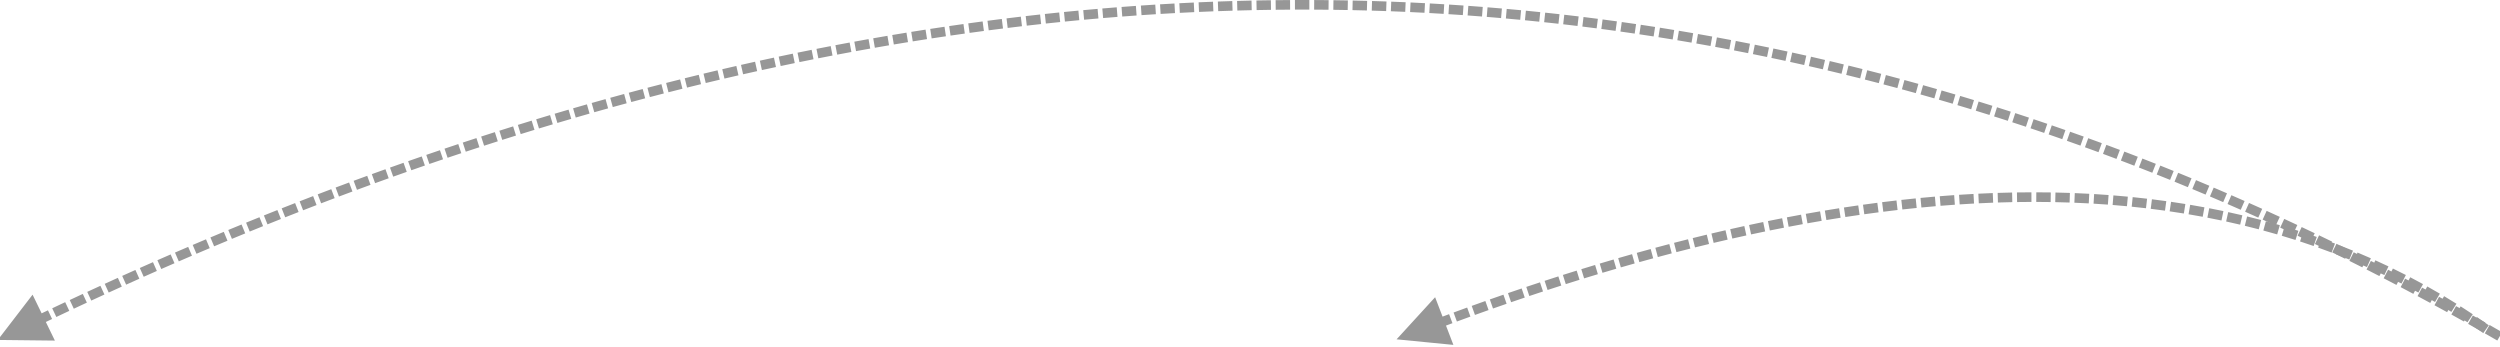
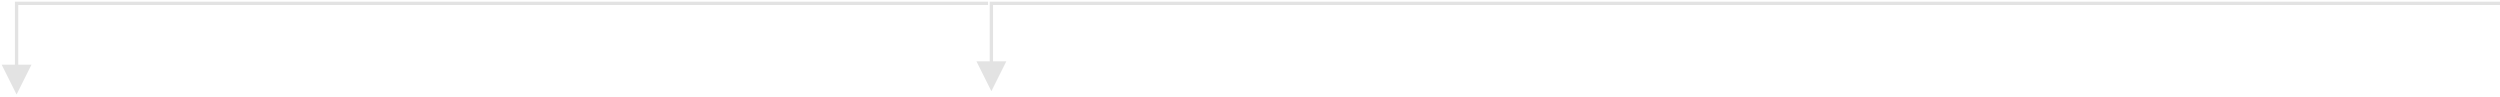
- <svg xmlns="http://www.w3.org/2000/svg" width="520px" height="72px" viewBox="0 0 520 72" version="1.1">
+ <svg xmlns="http://www.w3.org/2000/svg" width="754px" height="29px" viewBox="0 0 754 29" version="1.1">
  <defs />
-   <g id="home" stroke="#979797" stroke-width="1" fill="none" fill-rule="evenodd">
-     <g id="Desktop-HD" transform="translate(-321, -668)" fill="#979797" fill-rule="nonzero">
-       <g id="left_back_arrows" transform="translate(322, 669)">
-         <path class="path" id="Path-8" d="M-0.45,69.219 L9.612,69.333 L5.679,61.238 L-0.45,69.219 Z M7.363,65.978 C7.965,65.69 8.566,65.402 9.168,65.115 L8.737,64.212 C8.135,64.499 7.533,64.788 6.93,65.077 L7.363,65.978 Z M10.955,64.265 C11.552,63.982 12.149,63.699 12.746,63.418 L12.32,62.513 C11.722,62.795 11.124,63.078 10.526,63.361 L10.955,64.265 Z M14.593,62.55 C15.197,62.267 15.801,61.986 16.404,61.705 L15.982,60.798 C15.378,61.079 14.774,61.361 14.169,61.644 L14.593,62.55 Z M18.228,60.859 C18.839,60.577 19.448,60.296 20.058,60.016 L19.641,59.107 C19.03,59.387 18.42,59.669 17.809,59.951 L18.228,60.859 Z M21.86,59.191 C22.465,58.915 23.07,58.64 23.676,58.365 L23.263,57.454 C22.657,57.729 22.051,58.005 21.445,58.281 L21.86,59.191 Z M25.488,57.547 C26.099,57.271 26.711,56.997 27.322,56.723 L26.913,55.811 C26.301,56.084 25.689,56.359 25.077,56.635 L25.488,57.547 Z M29.145,55.911 C29.752,55.641 30.359,55.373 30.965,55.105 L30.561,54.19 C29.954,54.458 29.347,54.727 28.739,54.997 L29.145,55.911 Z M32.799,54.298 C33.412,54.03 34.024,53.763 34.637,53.496 L34.238,52.579 C33.625,52.846 33.011,53.114 32.398,53.382 L32.799,54.298 Z M36.45,52.71 C37.057,52.447 37.665,52.186 38.272,51.925 L37.878,51.006 C37.27,51.267 36.662,51.529 36.053,51.792 L36.45,52.71 Z M40.13,51.131 C40.743,50.87 41.356,50.61 41.969,50.351 L41.58,49.43 C40.966,49.689 40.352,49.95 39.738,50.211 L40.13,51.131 Z M43.806,49.577 C44.425,49.317 45.043,49.058 45.662,48.801 L45.277,47.878 C44.658,48.136 44.039,48.395 43.419,48.655 L43.806,49.577 Z M47.512,48.032 C48.126,47.779 48.739,47.526 49.352,47.274 L48.973,46.349 C48.359,46.601 47.745,46.854 47.13,47.108 L47.512,48.032 Z M51.215,46.513 C51.833,46.261 52.452,46.01 53.07,45.76 L52.695,44.833 C52.076,45.083 51.457,45.335 50.837,45.587 L51.215,46.513 Z M54.913,45.018 C55.537,44.768 56.16,44.519 56.783,44.271 L56.414,43.342 C55.79,43.59 55.165,43.84 54.541,44.09 L54.913,45.018 Z M58.608,43.548 C59.226,43.304 59.844,43.061 60.462,42.819 L60.097,41.888 C59.479,42.13 58.86,42.374 58.24,42.618 L58.608,43.548 Z M62.332,42.09 C62.955,41.848 63.577,41.607 64.2,41.367 L63.841,40.434 C63.217,40.674 62.593,40.915 61.97,41.158 L62.332,42.09 Z M66.085,40.644 C66.712,40.404 67.34,40.166 67.967,39.928 L67.613,38.993 C66.985,39.231 66.356,39.47 65.728,39.71 L66.085,40.644 Z M69.801,39.236 C70.423,39.003 71.045,38.77 71.667,38.539 L71.318,37.601 C70.695,37.833 70.072,38.066 69.45,38.3 L69.801,39.236 Z M73.547,37.841 C74.173,37.61 74.799,37.38 75.425,37.151 L75.081,36.212 C74.454,36.441 73.827,36.672 73.2,36.903 L73.547,37.841 Z M77.321,36.46 C77.952,36.232 78.582,36.004 79.211,35.778 L78.873,34.837 C78.242,35.063 77.611,35.291 76.98,35.52 L77.321,36.46 Z M81.092,35.105 C81.716,34.882 82.341,34.661 82.965,34.441 L82.632,33.498 C82.007,33.718 81.382,33.94 80.756,34.163 L81.092,35.105 Z M84.859,33.776 C85.487,33.556 86.115,33.337 86.743,33.12 L86.416,32.175 C85.787,32.393 85.158,32.612 84.528,32.832 L84.859,33.776 Z M88.621,32.472 C89.253,32.256 89.885,32.04 90.516,31.825 L90.194,30.879 C89.562,31.093 88.929,31.309 88.297,31.527 L88.621,32.472 Z M92.413,31.184 C93.048,30.97 93.683,30.758 94.318,30.546 L94.002,29.598 C93.366,29.809 92.73,30.022 92.094,30.236 L92.413,31.184 Z M96.2,29.922 C96.829,29.715 97.458,29.508 98.087,29.303 L97.777,28.352 C97.147,28.558 96.517,28.765 95.887,28.973 L96.2,29.922 Z M100.016,28.677 C100.649,28.472 101.281,28.269 101.913,28.067 L101.608,27.114 C100.975,27.317 100.342,27.52 99.709,27.725 L100.016,28.677 Z M103.795,27.468 C104.431,27.267 105.066,27.067 105.701,26.868 L105.402,25.914 C104.766,26.113 104.13,26.313 103.494,26.515 L103.795,27.468 Z M107.636,26.266 C108.274,26.068 108.912,25.872 109.55,25.676 L109.257,24.72 C108.618,24.916 107.979,25.112 107.34,25.31 L107.636,26.266 Z M111.44,25.101 C112.08,24.907 112.721,24.714 113.361,24.522 L113.075,23.564 C112.433,23.756 111.792,23.949 111.15,24.144 L111.44,25.101 Z M115.272,23.953 C115.915,23.762 116.558,23.573 117.201,23.385 L116.92,22.425 C116.276,22.614 115.632,22.803 114.988,22.994 L115.272,23.953 Z M119.1,22.833 C119.737,22.648 120.373,22.465 121.01,22.283 L120.735,21.322 C120.097,21.504 119.46,21.687 118.822,21.872 L119.1,22.833 Z M122.957,21.73 C123.595,21.55 124.234,21.371 124.872,21.193 L124.604,20.23 C123.964,20.408 123.325,20.587 122.685,20.768 L122.957,21.73 Z M126.809,20.656 C127.449,20.48 128.09,20.304 128.73,20.13 L128.468,19.165 C127.827,19.34 127.185,19.515 126.543,19.692 L126.809,20.656 Z M130.657,19.61 C131.299,19.437 131.941,19.266 132.584,19.096 L132.327,18.129 C131.684,18.3 131.041,18.471 130.397,18.644 L130.657,19.61 Z M134.533,18.583 C135.177,18.414 135.821,18.247 136.464,18.081 L136.215,17.113 C135.57,17.279 134.925,17.447 134.28,17.615 L134.533,18.583 Z M138.404,17.584 C139.05,17.42 139.695,17.257 140.34,17.095 L140.097,16.125 C139.451,16.287 138.804,16.451 138.158,16.615 L138.404,17.584 Z M142.272,16.614 C142.918,16.454 143.565,16.295 144.211,16.138 L143.974,15.166 C143.327,15.324 142.679,15.483 142.032,15.643 L142.272,16.614 Z M146.167,15.664 C146.815,15.509 147.462,15.354 148.11,15.201 L147.879,14.228 C147.231,14.382 146.582,14.536 145.934,14.692 L146.167,15.664 Z M150.058,14.744 C150.707,14.592 151.355,14.442 152.003,14.294 L151.78,13.319 C151.13,13.468 150.481,13.618 149.831,13.77 L150.058,14.744 Z M153.945,13.852 C154.594,13.705 155.243,13.559 155.892,13.415 L155.675,12.439 C155.025,12.584 154.375,12.729 153.724,12.876 L153.945,13.852 Z M157.859,12.981 C158.509,12.839 159.158,12.698 159.808,12.559 L159.597,11.581 C158.947,11.721 158.296,11.862 157.645,12.004 L157.859,12.981 Z M161.769,12.141 C162.419,12.003 163.069,11.867 163.718,11.732 L163.515,10.753 C162.864,10.888 162.213,11.024 161.562,11.162 L161.769,12.141 Z M165.674,11.329 C166.324,11.196 166.974,11.065 167.624,10.934 L167.427,9.954 C166.777,10.084 166.126,10.216 165.474,10.349 L165.674,11.329 Z M169.607,10.54 C170.265,10.411 170.922,10.283 171.579,10.156 L171.39,9.174 C170.731,9.301 170.073,9.43 169.414,9.559 L169.607,10.54 Z M173.536,9.782 C174.193,9.657 174.85,9.534 175.507,9.412 L175.324,8.429 C174.666,8.551 174.008,8.674 173.35,8.799 L173.536,9.782 Z M177.46,9.053 C178.116,8.933 178.773,8.815 179.429,8.698 L179.254,7.713 C178.596,7.831 177.938,7.949 177.28,8.069 L177.46,9.053 Z M181.379,8.354 C182.035,8.239 182.691,8.126 183.346,8.014 L183.178,7.028 C182.521,7.14 181.864,7.254 181.207,7.369 L181.379,8.354 Z M185.326,7.679 C185.981,7.569 186.636,7.461 187.291,7.354 L187.129,6.367 C186.473,6.474 185.817,6.583 185.161,6.693 L185.326,7.679 Z M189.268,7.035 C189.929,6.929 190.59,6.825 191.251,6.722 L191.097,5.733 C190.435,5.837 189.772,5.941 189.11,6.047 L189.268,7.035 Z M193.205,6.42 C193.865,6.32 194.525,6.221 195.184,6.123 L195.037,5.134 C194.377,5.232 193.716,5.331 193.054,5.432 L193.205,6.42 Z M197.138,5.837 C197.796,5.741 198.454,5.647 199.113,5.555 L198.973,4.564 C198.314,4.657 197.654,4.751 196.994,4.847 L197.138,5.837 Z M201.098,5.279 C201.761,5.188 202.425,5.098 203.088,5.01 L202.956,4.019 C202.291,4.107 201.627,4.197 200.962,4.288 L201.098,5.279 Z M205.085,4.748 C205.746,4.662 206.408,4.578 207.069,4.495 L206.944,3.502 C206.282,3.586 205.619,3.67 204.956,3.756 L205.085,4.748 Z M209.035,4.252 C209.695,4.171 210.354,4.092 211.013,4.014 L210.896,3.021 C210.236,3.099 209.575,3.178 208.914,3.259 L209.035,4.252 Z M213.012,3.783 C213.676,3.707 214.34,3.633 215.003,3.56 L214.894,2.566 C214.229,2.639 213.564,2.713 212.899,2.789 L213.012,3.783 Z M216.985,3.345 C217.646,3.275 218.307,3.206 218.968,3.138 L218.866,2.143 C218.204,2.211 217.542,2.28 216.879,2.351 L216.985,3.345 Z M220.953,2.939 C221.618,2.873 222.282,2.809 222.947,2.746 L222.853,1.751 C222.187,1.814 221.521,1.878 220.855,1.944 L220.953,2.939 Z M224.947,2.561 C225.609,2.501 226.271,2.442 226.932,2.385 L226.846,1.389 C226.183,1.446 225.52,1.505 224.857,1.565 L224.947,2.561 Z M228.906,2.217 C229.57,2.162 230.235,2.109 230.9,2.056 L230.821,1.059 C230.155,1.112 229.489,1.166 228.823,1.221 L228.906,2.217 Z M232.89,1.903 C233.552,1.853 234.213,1.805 234.874,1.758 L234.803,0.761 C234.141,0.808 233.478,0.856 232.816,0.906 L232.89,1.903 Z M236.902,1.618 C237.566,1.574 238.229,1.53 238.893,1.488 L238.83,0.49 C238.165,0.532 237.5,0.576 236.835,0.62 L236.902,1.618 Z M240.877,1.367 C241.543,1.328 242.209,1.29 242.874,1.253 L242.819,0.255 C242.152,0.291 241.485,0.33 240.818,0.369 L240.877,1.367 Z M244.879,1.147 C245.546,1.113 246.214,1.08 246.881,1.048 L246.834,0.05 C246.165,0.081 245.497,0.114 244.828,0.148 L244.879,1.147 Z M248.875,0.959 C249.539,0.93 250.202,0.903 250.864,0.877 L250.825,-0.122 C250.161,-0.096 249.497,-0.069 248.832,-0.041 L248.875,0.959 Z M252.867,0.803 C253.531,0.779 254.195,0.757 254.859,0.737 L254.828,-0.263 C254.163,-0.242 253.498,-0.22 252.832,-0.197 L252.867,0.803 Z M256.854,0.679 C257.519,0.661 258.184,0.644 258.848,0.629 L258.826,-0.371 C258.159,-0.355 257.493,-0.339 256.827,-0.321 L256.854,0.679 Z M260.867,0.587 C261.532,0.574 262.198,0.563 262.863,0.553 L262.848,-0.446 C262.181,-0.437 261.515,-0.425 260.848,-0.413 L260.867,0.587 Z M264.843,0.528 C265.509,0.521 266.175,0.515 266.84,0.511 L266.833,-0.489 C266.167,-0.485 265.5,-0.479 264.833,-0.472 L264.843,0.528 Z M268.847,0.502 C269.512,0.5 270.177,0.5 270.842,0.501 L270.843,-0.499 C270.177,-0.5 269.511,-0.5 268.844,-0.498 L268.847,0.502 Z M272.844,0.508 C273.509,0.512 274.174,0.517 274.838,0.523 L274.848,-0.477 C274.182,-0.483 273.516,-0.488 272.85,-0.492 L272.844,0.508 Z M276.837,0.547 C277.501,0.556 278.165,0.567 278.828,0.579 L278.846,-0.421 C278.181,-0.433 277.516,-0.444 276.851,-0.453 L276.837,0.547 Z M280.825,0.619 C281.493,0.633 282.16,0.65 282.827,0.667 L282.854,-0.333 C282.185,-0.35 281.516,-0.366 280.847,-0.381 L280.825,0.619 Z M284.839,0.724 C285.505,0.744 286.171,0.766 286.836,0.789 L286.87,-0.21 C286.204,-0.233 285.537,-0.255 284.87,-0.275 L284.839,0.724 Z M288.817,0.862 C289.481,0.888 290.144,0.915 290.808,0.943 L290.851,-0.056 C290.186,-0.084 289.521,-0.112 288.856,-0.137 L288.817,0.862 Z M292.821,1.034 C293.487,1.065 294.153,1.098 294.818,1.132 L294.87,0.134 C294.203,0.099 293.535,0.066 292.868,0.035 L292.821,1.034 Z M296.819,1.239 C297.482,1.276 298.146,1.314 298.809,1.354 L298.868,0.356 C298.204,0.316 297.539,0.278 296.875,0.241 L296.819,1.239 Z M300.813,1.478 C301.477,1.52 302.142,1.564 302.806,1.609 L302.874,0.612 C302.209,0.566 301.543,0.522 300.876,0.48 L300.813,1.478 Z M304.801,1.75 C305.467,1.798 306.132,1.847 306.798,1.898 L306.874,0.901 C306.207,0.85 305.54,0.801 304.873,0.752 L304.801,1.75 Z M308.784,2.055 C309.446,2.108 310.108,2.163 310.769,2.22 L310.854,1.223 C310.191,1.167 309.528,1.112 308.865,1.058 L308.784,2.055 Z M312.762,2.393 C313.424,2.452 314.086,2.513 314.747,2.575 L314.84,1.579 C314.178,1.517 313.515,1.457 312.851,1.397 L312.762,2.393 Z M316.735,2.765 C317.397,2.83 318.058,2.896 318.719,2.964 L318.821,1.969 C318.158,1.901 317.495,1.835 316.833,1.77 L316.735,2.765 Z M320.734,3.174 C321.394,3.244 322.055,3.316 322.715,3.389 L322.825,2.395 C322.163,2.322 321.502,2.25 320.84,2.179 L320.734,3.174 Z M324.696,3.612 C325.36,3.689 326.023,3.766 326.685,3.845 L326.804,2.852 C326.14,2.773 325.475,2.695 324.811,2.619 L324.696,3.612 Z M328.685,4.088 C329.346,4.17 330.007,4.253 330.667,4.338 L330.794,3.346 C330.132,3.261 329.47,3.178 328.807,3.096 L328.685,4.088 Z M332.637,4.594 C333.296,4.681 333.954,4.77 334.613,4.859 L334.748,3.869 C334.088,3.779 333.428,3.69 332.768,3.603 L332.637,4.594 Z M336.615,5.137 C337.275,5.23 337.934,5.324 338.593,5.42 L338.737,4.431 C338.076,4.335 337.415,4.24 336.755,4.147 L336.615,5.137 Z M340.557,5.71 C341.217,5.808 341.877,5.908 342.536,6.01 L342.688,5.022 C342.027,4.92 341.366,4.82 340.705,4.721 L340.557,5.71 Z M344.525,6.32 C345.184,6.425 345.843,6.531 346.502,6.638 L346.662,5.651 C346.002,5.543 345.342,5.437 344.681,5.333 L344.525,6.32 Z M348.457,6.96 C349.115,7.07 349.773,7.181 350.431,7.294 L350.6,6.308 C349.94,6.195 349.281,6.084 348.621,5.973 L348.457,6.96 Z M352.414,7.638 C353.07,7.753 353.727,7.87 354.383,7.988 L354.56,7.004 C353.902,6.886 353.245,6.769 352.587,6.653 L352.414,7.638 Z M356.335,8.344 C356.99,8.465 357.644,8.587 358.297,8.71 L358.483,7.728 C357.828,7.604 357.172,7.482 356.517,7.361 L356.335,8.344 Z M360.252,9.084 C360.906,9.21 361.561,9.338 362.215,9.468 L362.409,8.487 C361.753,8.357 361.098,8.229 360.442,8.102 L360.252,9.084 Z M364.194,9.863 C364.848,9.995 365.502,10.129 366.155,10.264 L366.357,9.284 C365.702,9.149 365.047,9.015 364.392,8.883 L364.194,9.863 Z M368.039,10.657 C368.692,10.794 369.345,10.933 369.998,11.074 L370.208,10.096 C369.554,9.956 368.9,9.816 368.246,9.678 L368.039,10.657 Z M371.941,11.496 C372.592,11.639 373.243,11.783 373.893,11.929 L374.112,10.953 C373.46,10.807 372.808,10.663 372.155,10.519 L371.941,11.496 Z M375.837,12.369 C376.485,12.517 377.133,12.666 377.781,12.817 L378.008,11.843 C377.359,11.692 376.709,11.542 376.059,11.394 L375.837,12.369 Z M379.728,13.275 C380.375,13.428 381.023,13.583 381.67,13.74 L381.905,12.768 C381.256,12.611 380.608,12.456 379.959,12.302 L379.728,13.275 Z M383.614,14.214 C384.26,14.373 384.906,14.534 385.551,14.695 L385.794,13.725 C385.147,13.563 384.5,13.402 383.853,13.243 L383.614,14.214 Z M387.494,15.187 C388.141,15.352 388.787,15.518 389.432,15.685 L389.684,14.717 C389.037,14.549 388.389,14.383 387.742,14.218 L387.494,15.187 Z M391.37,16.193 C392.013,16.362 392.655,16.533 393.297,16.706 L393.557,15.74 C392.913,15.567 392.269,15.396 391.625,15.226 L391.37,16.193 Z M395.211,17.224 C395.854,17.399 396.497,17.576 397.14,17.755 L397.408,16.791 C396.763,16.612 396.119,16.435 395.474,16.259 L395.211,17.224 Z M399.076,18.296 C399.717,18.477 400.357,18.658 400.997,18.842 L401.272,17.88 C400.631,17.697 399.989,17.514 399.348,17.334 L399.076,18.296 Z M402.907,19.393 C403.545,19.579 404.184,19.766 404.822,19.954 L405.105,18.995 C404.466,18.806 403.826,18.619 403.186,18.433 L402.907,19.393 Z M406.762,20.532 C407.4,20.723 408.038,20.916 408.675,21.11 L408.966,20.153 C408.328,19.959 407.689,19.766 407.049,19.574 L406.762,20.532 Z M410.583,21.695 C411.219,21.891 411.854,22.089 412.49,22.288 L412.789,21.334 C412.152,21.134 411.515,20.936 410.878,20.739 L410.583,21.695 Z M414.398,22.89 C415.033,23.092 415.667,23.295 416.302,23.5 L416.608,22.548 C415.973,22.343 415.337,22.139 414.701,21.937 L414.398,22.89 Z M418.179,24.109 C418.811,24.315 419.443,24.523 420.075,24.733 L420.389,23.784 C419.756,23.574 419.123,23.365 418.489,23.158 L418.179,24.109 Z M421.984,25.37 C422.616,25.582 423.248,25.796 423.879,26.011 L424.201,25.064 C423.569,24.849 422.936,24.635 422.303,24.422 L421.984,25.37 Z M425.755,26.653 C426.385,26.871 427.015,27.089 427.644,27.309 L427.974,26.365 C427.343,26.145 426.712,25.926 426.081,25.708 L425.755,26.653 Z M429.55,27.98 C430.178,28.202 430.806,28.426 431.433,28.651 L431.771,27.709 C431.142,27.484 430.513,27.26 429.884,27.037 L429.55,27.98 Z M433.311,29.328 C433.937,29.555 434.562,29.784 435.188,30.014 L435.533,29.075 C434.906,28.845 434.279,28.616 433.652,28.388 L433.311,29.328 Z M437.067,30.709 C437.69,30.941 438.313,31.174 438.936,31.409 L439.288,30.473 C438.664,30.238 438.04,30.004 437.416,29.772 L437.067,30.709 Z M440.788,32.111 C441.41,32.348 442.032,32.586 442.653,32.826 L443.013,31.893 C442.39,31.653 441.768,31.414 441.145,31.176 L440.788,32.111 Z M444.534,33.556 C445.155,33.798 445.775,34.042 446.395,34.286 L446.763,33.356 C446.141,33.111 445.52,32.867 444.898,32.624 L444.534,33.556 Z M448.246,35.021 C448.864,35.268 449.482,35.517 450.1,35.766 L450.474,34.839 C449.856,34.589 449.236,34.34 448.617,34.093 L448.246,35.021 Z M451.953,36.519 C452.57,36.771 453.187,37.024 453.803,37.279 L454.185,36.355 C453.567,36.099 452.949,35.846 452.331,35.593 L451.953,36.519 Z M455.655,38.048 C456.27,38.305 456.884,38.563 457.499,38.822 L457.888,37.901 C457.272,37.641 456.656,37.383 456.04,37.125 L455.655,38.048 Z M459.323,39.597 C459.936,39.858 460.548,40.121 461.161,40.385 L461.557,39.467 C460.943,39.202 460.329,38.939 459.715,38.677 L459.323,39.597 Z M462.986,41.176 C463.596,41.442 464.206,41.71 464.816,41.978 L465.219,41.063 C464.608,40.794 463.997,40.526 463.385,40.26 L462.986,41.176 Z M466.644,42.787 C467.252,43.058 467.861,43.33 468.468,43.603 L468.879,42.691 C468.269,42.418 467.66,42.145 467.05,41.874 L466.644,42.787 Z M470.297,44.43 C470.904,44.705 471.509,44.982 472.115,45.259 L472.532,44.351 C471.925,44.072 471.318,43.795 470.711,43.519 L470.297,44.43 Z M473.946,46.104 C474.55,46.383 475.154,46.665 475.758,46.947 L476.182,46.041 C475.577,45.758 474.972,45.477 474.366,45.196 L473.946,46.104 Z M477.561,47.795 C478.162,48.079 478.764,48.364 479.365,48.651 L479.795,47.749 C479.193,47.461 478.591,47.175 477.988,46.891 L477.561,47.795 Z M481.171,49.517 C481.771,49.806 482.371,50.096 482.97,50.388 L483.408,49.488 C482.807,49.196 482.206,48.905 481.605,48.616 L481.171,49.517 Z M484.776,51.27 C485.374,51.563 485.972,51.858 486.569,52.153 L487.013,51.257 C486.414,50.961 485.816,50.666 485.217,50.372 L484.776,51.27 Z M488.348,53.039 C488.943,53.336 489.539,53.635 490.134,53.936 L490.584,53.043 C489.988,52.742 489.392,52.442 488.795,52.144 L488.348,53.039 Z M491.915,54.838 C492.508,55.14 493.101,55.443 493.694,55.748 L494.151,54.858 C493.557,54.553 492.963,54.25 492.368,53.947 L491.915,54.838 Z M495.477,56.668 C496.068,56.974 496.659,57.281 497.249,57.59 L497.712,56.704 C497.121,56.395 496.529,56.087 495.937,55.78 L495.477,56.668 Z M499.006,58.513 C499.595,58.823 500.183,59.135 500.772,59.448 L501.241,58.565 C500.652,58.251 500.062,57.939 499.472,57.628 L499.006,58.513 Z M502.53,60.387 C503.117,60.702 503.703,61.018 504.29,61.335 L504.766,60.456 C504.178,60.138 503.591,59.821 503.003,59.506 L502.53,60.387 Z M506.05,62.292 C506.634,62.611 507.219,62.931 507.803,63.252 L508.285,62.376 C507.7,62.054 507.114,61.733 506.529,61.414 L506.05,62.292 Z M509.565,64.226 C510.147,64.549 510.729,64.873 511.311,65.198 L511.799,64.326 C511.216,64 510.633,63.675 510.05,63.351 L509.565,64.226 Z M513.047,66.174 C513.627,66.501 514.207,66.829 514.786,67.158 L515.28,66.289 C514.7,65.959 514.119,65.63 513.538,65.303 L513.047,66.174 Z M516.525,68.151 C517.102,68.482 517.679,68.814 518.256,69.148 L518.757,68.282 C518.179,67.948 517.6,67.615 517.022,67.283 L516.525,68.151 Z" />
-         <path id="Path-8" d="M290.533,69.179 L300.547,70.161 L297.327,61.757 L290.533,69.179 Z M298.585,66.629 C299.212,66.393 299.839,66.159 300.465,65.927 L300.116,64.99 C299.49,65.222 298.862,65.457 298.233,65.693 L298.585,66.629 Z M302.33,65.237 C302.957,65.007 303.583,64.778 304.207,64.551 L303.866,63.611 C303.24,63.839 302.613,64.068 301.985,64.299 L302.33,65.237 Z M306.095,63.868 C306.726,63.642 307.356,63.417 307.984,63.193 L307.649,62.251 C307.02,62.475 306.389,62.7 305.757,62.927 L306.095,63.868 Z M309.853,62.533 C310.482,62.312 311.11,62.092 311.737,61.875 L311.409,60.93 C310.781,61.148 310.152,61.368 309.522,61.589 L309.853,62.533 Z M313.621,61.225 C314.253,61.008 314.884,60.793 315.514,60.58 L315.193,59.633 C314.562,59.846 313.93,60.062 313.297,60.279 L313.621,61.225 Z M317.415,59.94 C318.049,59.728 318.682,59.518 319.314,59.309 L319.001,58.36 C318.368,58.568 317.733,58.779 317.098,58.991 L317.415,59.94 Z M321.217,58.686 C321.853,58.479 322.488,58.274 323.121,58.07 L322.815,57.118 C322.181,57.322 321.545,57.527 320.908,57.735 L321.217,58.686 Z M325.011,57.468 C325.647,57.266 326.283,57.067 326.917,56.869 L326.62,55.914 C325.984,56.112 325.347,56.313 324.709,56.514 L325.011,57.468 Z M328.828,56.277 C329.465,56.082 330.1,55.888 330.735,55.696 L330.445,54.739 C329.809,54.931 329.172,55.125 328.534,55.321 L328.828,56.277 Z M332.651,55.12 C333.292,54.929 333.932,54.74 334.571,54.553 L334.29,53.593 C333.65,53.781 333.008,53.971 332.366,54.162 L332.651,55.12 Z M336.48,53.998 C337.12,53.814 337.759,53.631 338.397,53.451 L338.124,52.488 C337.485,52.67 336.845,52.853 336.203,53.037 L336.48,53.998 Z M340.33,52.908 C340.972,52.729 341.614,52.552 342.254,52.377 L341.991,51.412 C341.349,51.588 340.706,51.765 340.062,51.944 L340.33,52.908 Z M344.184,51.854 C344.828,51.682 345.471,51.511 346.113,51.342 L345.859,50.375 C345.215,50.544 344.571,50.715 343.925,50.889 L344.184,51.854 Z M348.057,50.836 C348.702,50.67 349.346,50.505 349.989,50.343 L349.744,49.373 C349.099,49.536 348.454,49.701 347.807,49.868 L348.057,50.836 Z M351.932,49.857 C352.581,49.697 353.23,49.538 353.877,49.382 L353.642,48.41 C352.993,48.567 352.343,48.726 351.692,48.887 L351.932,49.857 Z M355.809,48.92 C356.457,48.767 357.105,48.616 357.751,48.467 L357.526,47.492 C356.878,47.642 356.229,47.793 355.579,47.947 L355.809,48.92 Z M359.702,48.022 C360.353,47.876 361.002,47.731 361.65,47.589 L361.436,46.612 C360.786,46.755 360.135,46.9 359.483,47.047 L359.702,48.022 Z M363.611,47.165 C364.262,47.026 364.913,46.889 365.562,46.754 L365.358,45.775 C364.707,45.91 364.055,46.047 363.402,46.187 L363.611,47.165 Z M367.518,46.353 C368.174,46.221 368.828,46.091 369.48,45.964 L369.288,44.982 C368.634,45.11 367.978,45.241 367.32,45.373 L367.518,46.353 Z M371.439,45.586 C372.093,45.462 372.746,45.34 373.397,45.221 L373.217,44.237 C372.563,44.357 371.909,44.479 371.253,44.604 L371.439,45.586 Z M375.357,44.867 C376.016,44.751 376.673,44.636 377.329,44.524 L377.161,43.538 C376.503,43.651 375.843,43.766 375.183,43.883 L375.357,44.867 Z M379.301,44.194 C379.96,44.085 380.617,43.98 381.273,43.876 L381.117,42.888 C380.459,42.992 379.8,43.098 379.139,43.207 L379.301,44.194 Z M383.255,43.57 C383.915,43.47 384.574,43.373 385.232,43.278 L385.089,42.288 C384.429,42.383 383.768,42.481 383.105,42.581 L383.255,43.57 Z M387.203,43 C387.864,42.909 388.523,42.82 389.181,42.734 L389.051,41.743 C388.391,41.829 387.73,41.918 387.066,42.009 L387.203,43 Z M391.159,42.483 C391.821,42.401 392.483,42.321 393.142,42.244 L393.026,41.251 C392.364,41.328 391.701,41.408 391.036,41.49 L391.159,42.483 Z M395.135,42.019 C395.798,41.947 396.459,41.877 397.119,41.81 L397.018,40.815 C396.356,40.882 395.692,40.952 395.026,41.025 L395.135,42.019 Z M399.103,41.615 C399.767,41.552 400.43,41.492 401.091,41.434 L401.005,40.438 C400.341,40.496 399.675,40.556 399.009,40.619 L399.103,41.615 Z M403.088,41.268 C403.752,41.216 404.415,41.166 405.075,41.119 L405.004,40.121 C404.341,40.169 403.676,40.219 403.009,40.272 L403.088,41.268 Z M407.077,40.984 C407.744,40.941 408.409,40.902 409.072,40.865 L409.017,39.867 C408.351,39.903 407.683,39.943 407.013,39.986 L407.077,40.984 Z M411.066,40.763 C411.731,40.731 412.395,40.703 413.057,40.677 L413.018,39.678 C412.353,39.703 411.687,39.732 411.019,39.764 L411.066,40.763 Z M415.056,40.607 C415.722,40.587 416.387,40.57 417.049,40.555 L417.028,39.555 C416.362,39.57 415.695,39.587 415.026,39.608 L415.056,40.607 Z M419.045,40.52 C419.712,40.511 420.377,40.505 421.041,40.502 L421.037,39.502 C420.37,39.505 419.702,39.511 419.031,39.52 L419.045,40.52 Z M423.044,40.502 C423.712,40.505 424.378,40.512 425.042,40.521 L425.056,39.521 C424.389,39.512 423.72,39.505 423.049,39.502 L423.044,40.502 Z M427,40.557 C427.666,40.572 428.33,40.59 428.993,40.612 L429.025,39.612 C428.36,39.591 427.692,39.572 427.023,39.557 L427,40.557 Z M430.991,40.686 C431.658,40.714 432.323,40.745 432.987,40.779 L433.038,39.78 C432.372,39.746 431.703,39.715 431.033,39.687 L430.991,40.686 Z M434.988,40.893 C435.653,40.934 436.316,40.978 436.977,41.025 L437.048,40.028 C436.384,39.98 435.718,39.936 435.049,39.894 L434.988,40.893 Z M438.964,41.178 C439.629,41.232 440.292,41.29 440.953,41.351 L441.045,40.356 C440.38,40.294 439.714,40.236 439.045,40.181 L438.964,41.178 Z M442.943,41.546 C443.606,41.614 444.267,41.686 444.925,41.761 L445.039,40.767 C444.376,40.692 443.712,40.62 443.045,40.551 L442.943,41.546 Z M446.911,41.998 C447.573,42.081 448.232,42.167 448.89,42.256 L449.025,41.265 C448.364,41.175 447.7,41.089 447.035,41.006 L446.911,41.998 Z M450.855,42.535 C451.514,42.632 452.171,42.733 452.826,42.837 L452.983,41.849 C452.324,41.744 451.663,41.643 451,41.545 L450.855,42.535 Z M454.797,43.162 C455.453,43.274 456.107,43.389 456.759,43.508 L456.939,42.525 C456.283,42.405 455.625,42.289 454.965,42.176 L454.797,43.162 Z M458.724,43.879 C459.377,44.007 460.028,44.138 460.678,44.272 L460.881,43.293 C460.228,43.158 459.573,43.026 458.915,42.898 L458.724,43.879 Z M462.634,44.69 C463.285,44.834 463.934,44.981 464.58,45.131 L464.807,44.157 C464.156,44.006 463.504,43.858 462.849,43.714 L462.634,44.69 Z M466.527,45.597 C467.174,45.756 467.819,45.919 468.461,46.086 L468.712,45.118 C468.066,44.95 467.417,44.786 466.766,44.626 L466.527,45.597 Z M470.389,46.599 C471.031,46.774 471.671,46.953 472.309,47.136 L472.584,46.175 C471.943,45.991 471.299,45.811 470.652,45.634 L470.389,46.599 Z M474.23,47.701 C474.868,47.892 475.503,48.088 476.136,48.287 L476.436,47.334 C475.799,47.133 475.16,46.936 474.518,46.743 L474.23,47.701 Z M478.039,48.901 C478.671,49.109 479.3,49.321 479.927,49.537 L480.253,48.592 C479.621,48.374 478.988,48.161 478.352,47.951 L478.039,48.901 Z M481.813,50.201 C482.44,50.427 483.064,50.656 483.685,50.889 L484.036,49.952 C483.41,49.718 482.782,49.487 482.152,49.26 L481.813,50.201 Z M485.542,51.6 C486.161,51.841 486.778,52.087 487.393,52.337 L487.769,51.411 C487.151,51.159 486.529,50.912 485.906,50.668 L485.542,51.6 Z M489.246,53.105 C489.859,53.364 490.469,53.627 491.077,53.894 L491.479,52.979 C490.867,52.71 490.252,52.445 489.635,52.184 L489.246,53.105 Z M492.903,54.712 C493.508,54.987 494.11,55.267 494.71,55.551 L495.138,54.647 C494.533,54.361 493.927,54.079 493.318,53.802 L492.903,54.712 Z M496.512,56.419 C497.108,56.712 497.702,57.008 498.294,57.309 L498.747,56.418 C498.151,56.115 497.553,55.816 496.952,55.521 L496.512,56.419 Z M500.072,58.229 C500.66,58.538 501.246,58.852 501.829,59.169 L502.307,58.291 C501.72,57.971 501.13,57.655 500.538,57.344 L500.072,58.229 Z M503.574,60.136 C504.153,60.462 504.73,60.792 505.304,61.126 L505.807,60.262 C505.229,59.925 504.648,59.593 504.065,59.264 L503.574,60.136 Z M507.028,62.146 C507.597,62.488 508.164,62.835 508.728,63.185 L509.256,62.336 C508.687,61.983 508.116,61.634 507.543,61.289 L507.028,62.146 Z M510.422,64.254 C510.981,64.613 511.538,64.975 512.092,65.342 L512.644,64.508 C512.086,64.139 511.525,63.773 510.962,63.412 L510.422,64.254 Z M513.758,66.461 C514.306,66.835 514.852,67.213 515.396,67.595 L515.971,66.777 C515.424,66.392 514.874,66.011 514.321,65.634 L513.758,66.461 Z" />
+   <g id="home" stroke="none" stroke-width="1" fill="none" fill-rule="evenodd">
+     <g id="Desktop-HD" transform="translate(-370, -687)" fill="#E3E3E3" fill-rule="nonzero">
+       <g id="Group-8" transform="translate(375, 688)">
+         <path id="Path-8" d="M294,26.5 L298.5,17.5 L289.5,17.5 L294,26.5 Z M294.5,18 L294.5,0 L294,0.5 L749,0.5 L749,-0.5 L294,-0.5 L293.5,-0.5 L293.5,0 L293.5,18 L294.5,18 Z" />
+         <path id="Path-8" d="M-3.061617e-17,27.5 L4.5,18.5 L-4.5,18.5 L-3.061617e-17,27.5 Z M0.5,19 L0.5,0 L0,0.5 L293,0.5 L293,-0.5 L0,-0.5 L-0.5,-0.5 L-0.5,0 L-0.5,19 L0.5,19 Z" />
      </g>
    </g>
  </g>
</svg>
